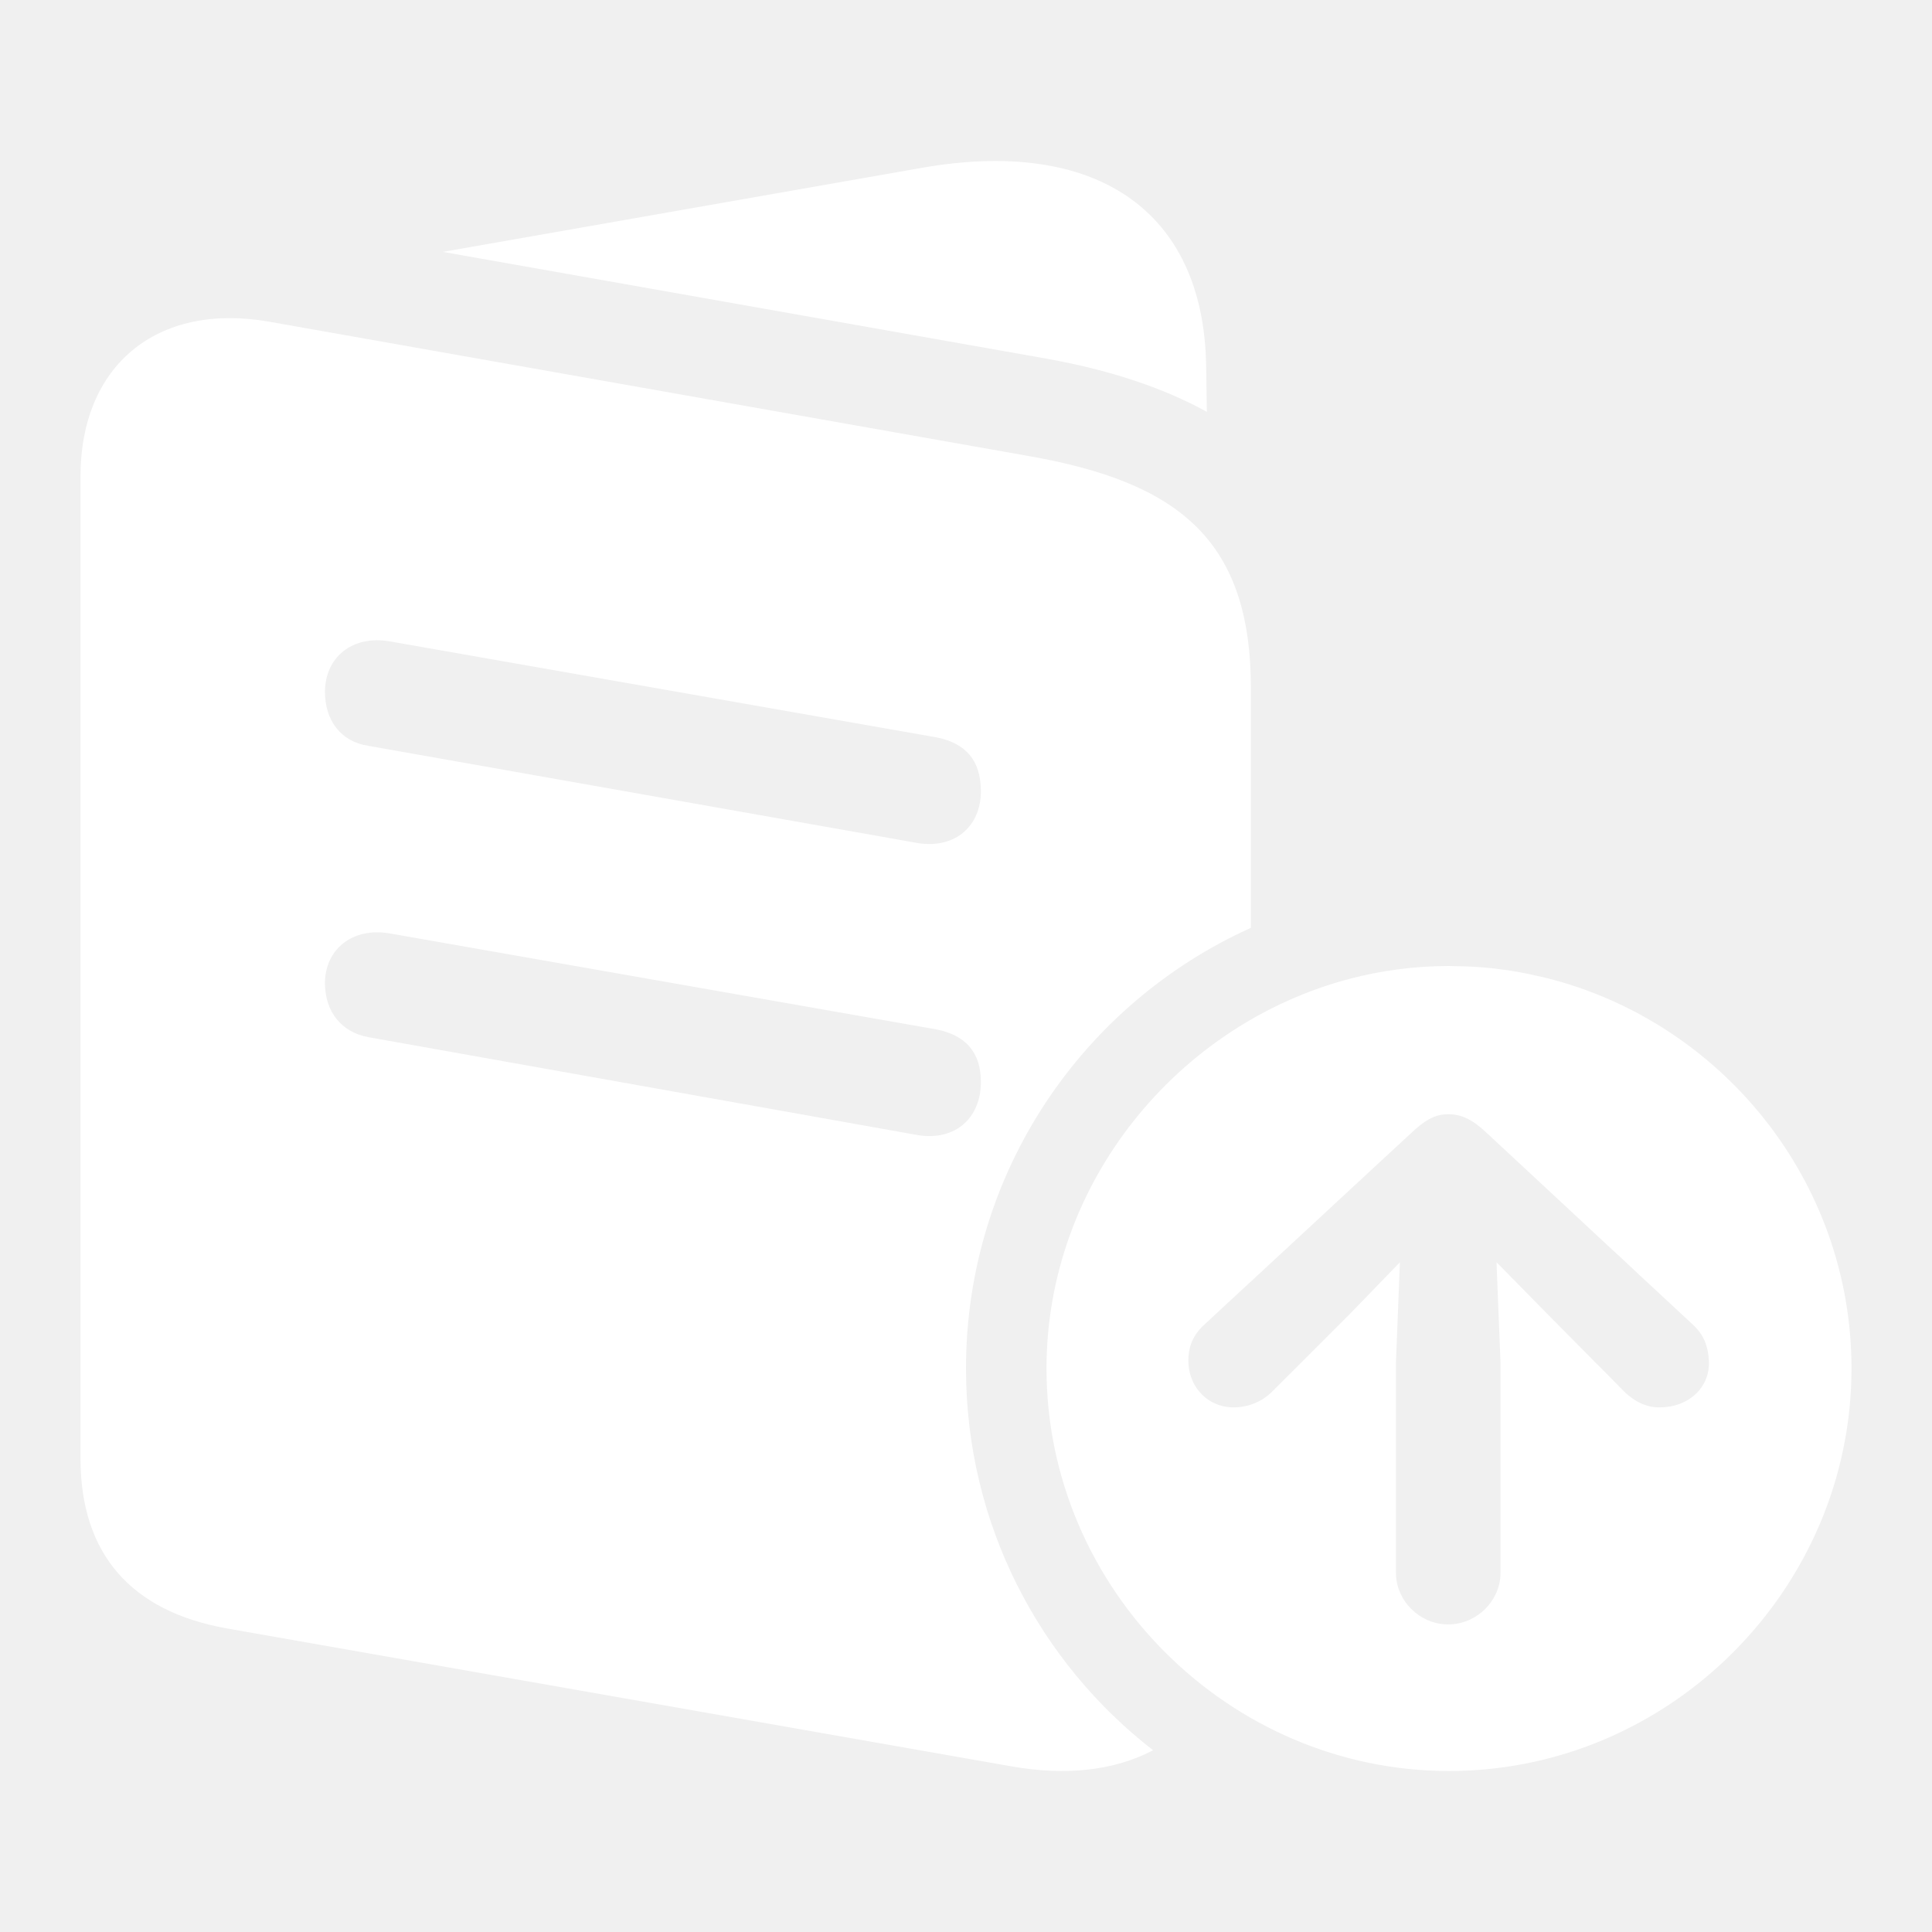
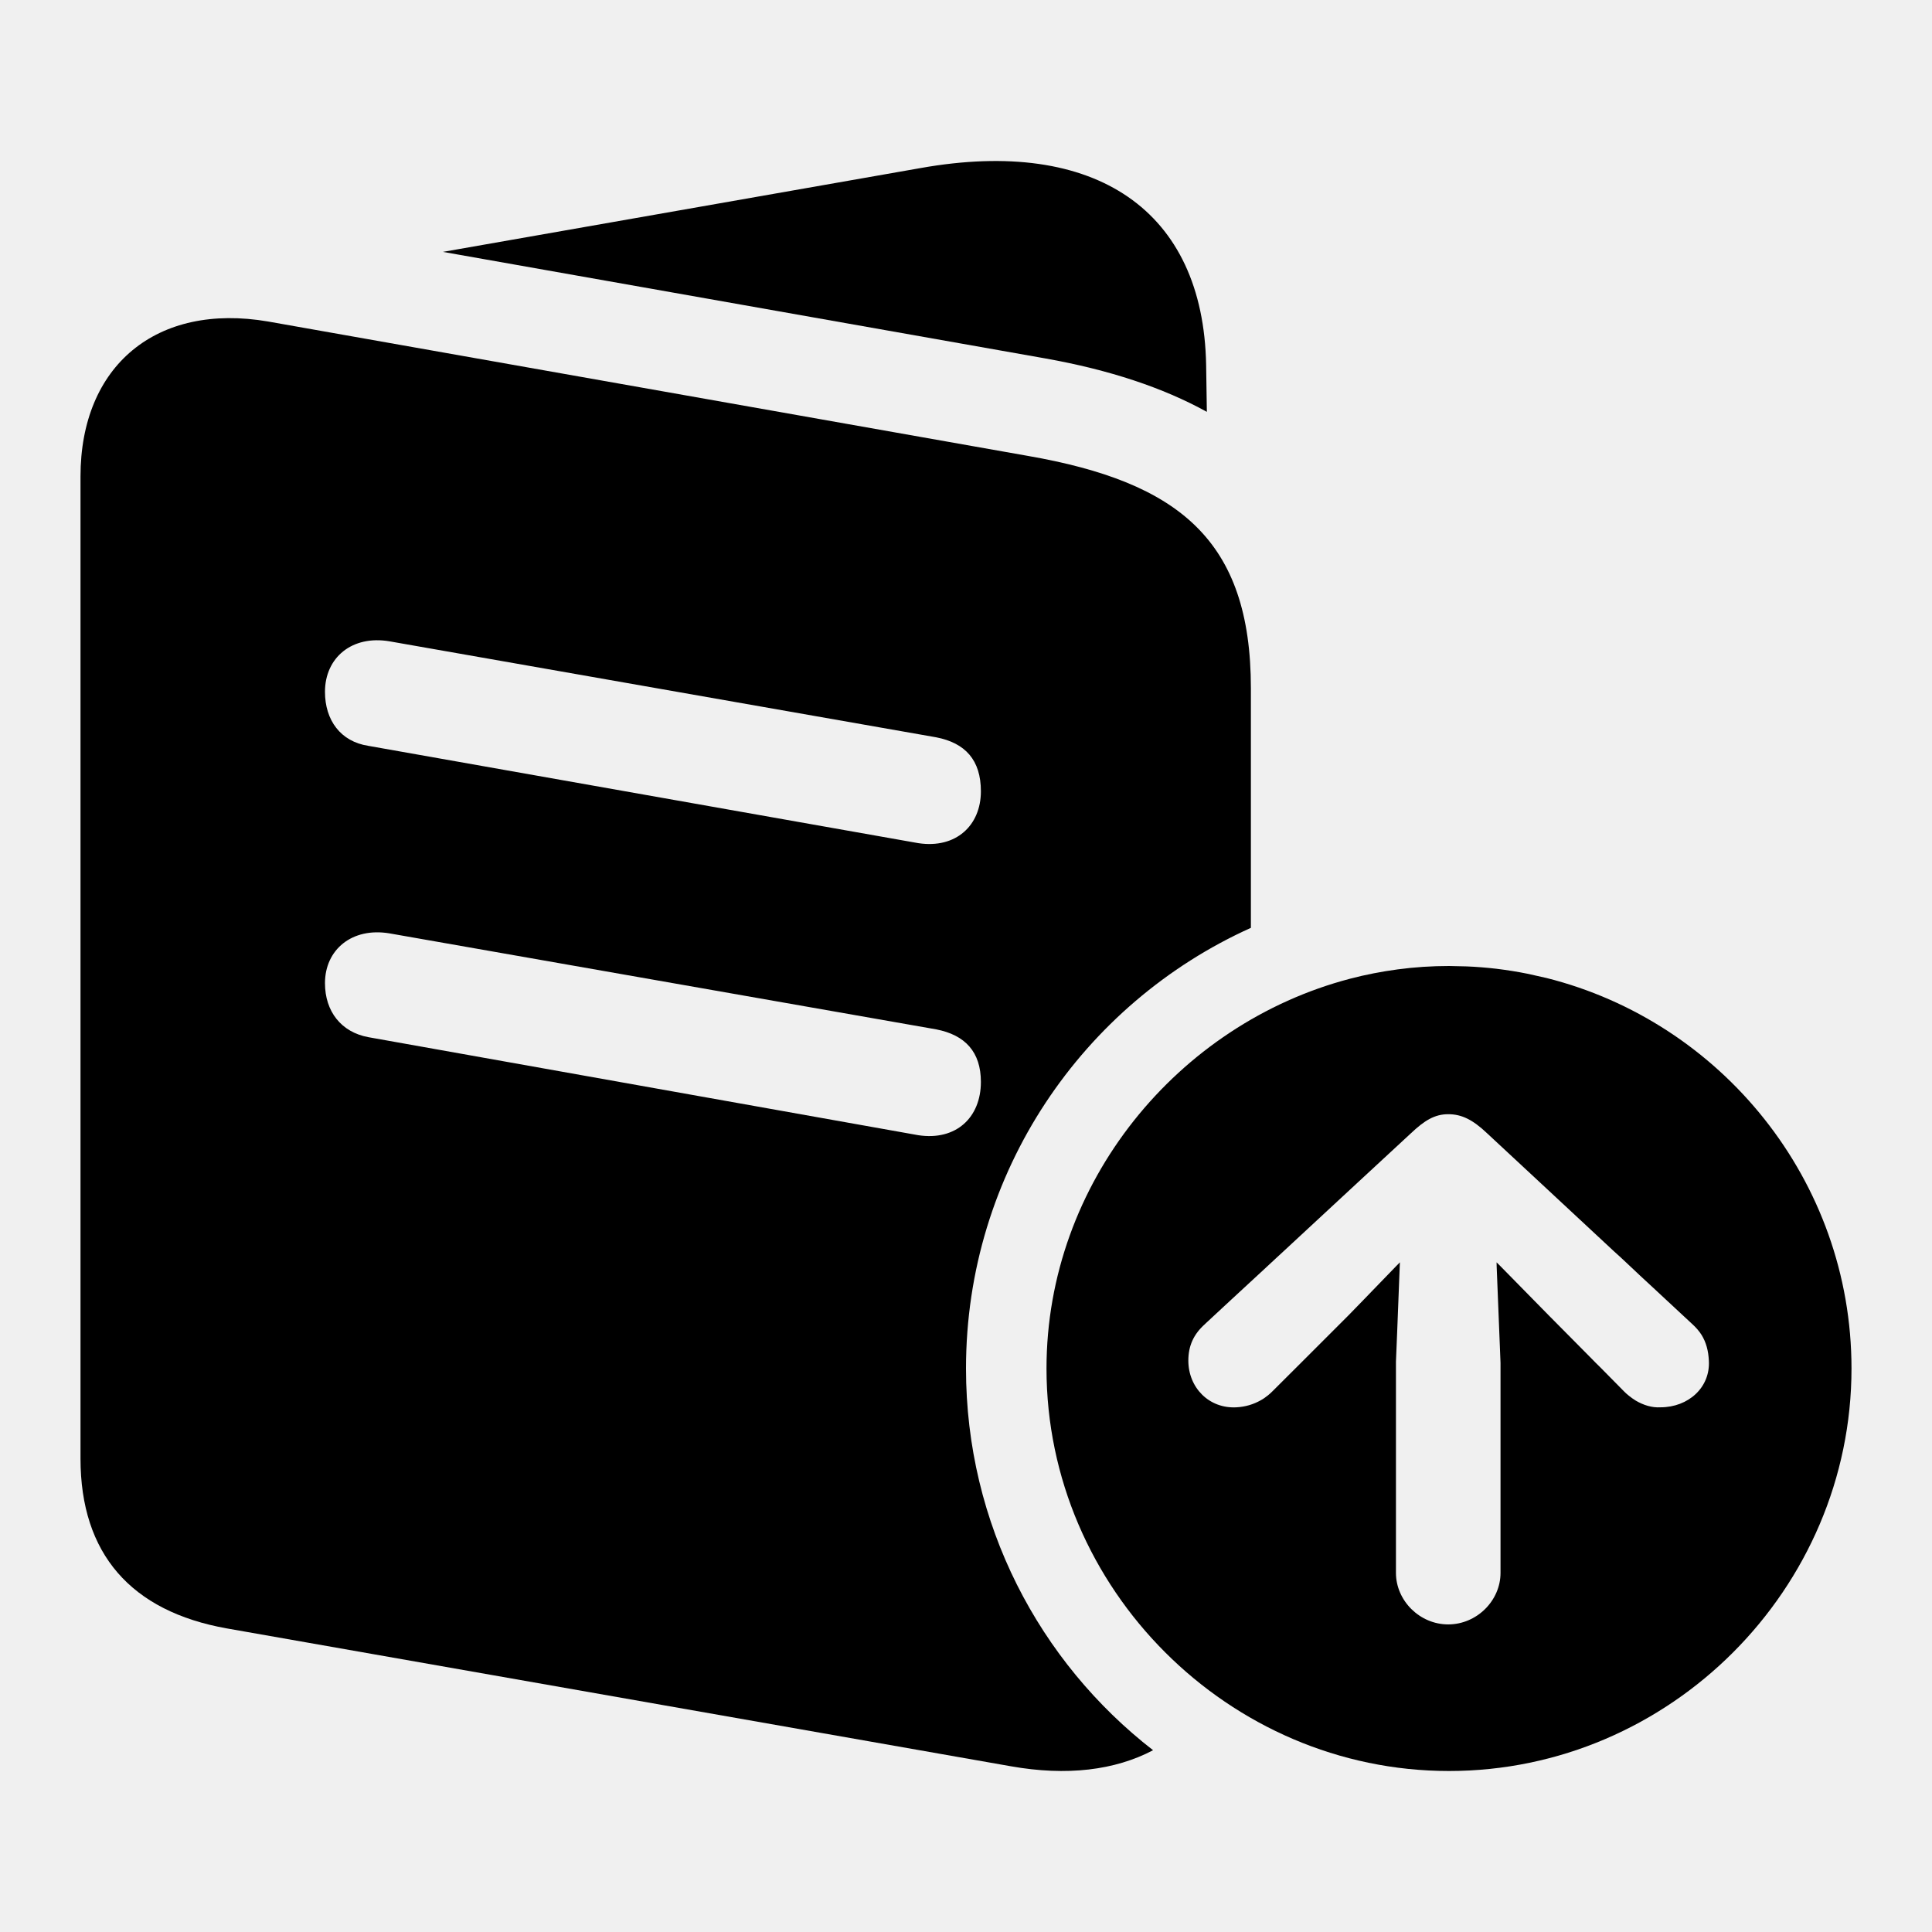
- <svg xmlns="http://www.w3.org/2000/svg" width="24" height="24" viewBox="0 0 24 24" fill="none">
-   <path d="M12.988 4.453L5.502 3.129L11.434 2.088C13.615 1.699 14.948 2.617 14.983 4.533L14.992 5.116C14.445 4.815 13.783 4.595 12.988 4.453Z" fill="white" />
-   <path fill-rule="evenodd" clip-rule="evenodd" d="M12.556 21.941L2.819 20.229C1.627 20.017 1 19.302 1 18.119V5.919C1 4.542 1.945 3.756 3.331 3.994L12.767 5.663C14.639 5.989 15.539 6.705 15.539 8.55V11.526C13.453 12.466 12 14.563 12 17C12 18.929 12.91 20.645 14.324 21.742C13.851 21.991 13.254 22.065 12.556 21.941ZM4.037 8.594C4.037 8.947 4.231 9.212 4.575 9.265L11.408 10.474C11.876 10.545 12.185 10.253 12.185 9.83C12.185 9.441 11.991 9.229 11.629 9.159L4.84 7.967C4.372 7.887 4.037 8.17 4.037 8.594ZM4.037 12.213C4.037 12.566 4.24 12.822 4.575 12.884L11.408 14.102C11.876 14.173 12.185 13.882 12.185 13.44C12.185 13.069 11.991 12.857 11.629 12.787L4.84 11.595C4.372 11.516 4.037 11.798 4.037 12.213Z" fill="white" />
-   <path fill-rule="evenodd" clip-rule="evenodd" d="M23 17C23 14.662 21.378 12.693 19.211 12.149L18.974 12.096C18.846 12.07 18.717 12.05 18.587 12.034C18.466 12.02 18.343 12.01 18.22 12.005L18 12C17.785 12 17.572 12.014 17.363 12.042C17.162 12.069 16.965 12.107 16.771 12.158C14.634 12.718 13 14.69 13 17C13 19.736 15.264 22 18 22C20.746 22 23 19.736 23 17ZM17.528 14.077L16.87 14.686L16.611 14.926L15.95 15.539L15.936 15.552L15.861 15.621L15.705 15.766L15.284 16.155L14.978 16.439L14.969 16.448C14.827 16.574 14.762 16.719 14.762 16.902C14.762 17.236 15.018 17.502 15.362 17.482C15.415 17.479 15.467 17.47 15.516 17.456C15.567 17.441 15.615 17.421 15.661 17.395C15.694 17.377 15.723 17.356 15.753 17.332L15.782 17.307L15.805 17.285L16.204 16.887L16.417 16.674L16.75 16.341L16.929 16.157L17.342 15.73L17.39 15.681L17.388 15.729L17.357 16.525L17.341 16.914V19.539C17.341 19.884 17.636 20.179 17.99 20.179C18.345 20.179 18.64 19.884 18.64 19.539V16.931L18.592 15.729L18.591 15.681L18.64 15.73L19.24 16.341L19.578 16.682L19.78 16.886L19.824 16.931L19.875 16.981L20.175 17.285L20.201 17.31L20.233 17.337C20.261 17.359 20.288 17.38 20.32 17.399C20.413 17.454 20.521 17.489 20.628 17.482C20.972 17.482 21.248 17.236 21.228 16.902C21.222 16.78 21.195 16.676 21.137 16.582C21.107 16.535 21.069 16.491 21.022 16.448L21.012 16.439L20.628 16.082L20.541 16.001L20.366 15.839L20.275 15.753L20.133 15.62L20.047 15.542L19.371 14.913L19.111 14.671L18.472 14.077C18.295 13.909 18.157 13.841 17.99 13.841C17.823 13.841 17.695 13.919 17.528 14.077Z" fill="white" />
+ <svg xmlns="http://www.w3.org/2000/svg" viewBox="0 0 24 24" fill="none">
+   <path d="M12.988 4.453L5.502 3.129L11.434 2.088C13.615 1.699 14.948 2.617 14.983 4.533L14.992 5.116C14.445 4.815 13.783 4.595 12.988 4.453Z" fill="currentColor" />
+   <path fill-rule="evenodd" clip-rule="evenodd" d="M12.556 21.941L2.819 20.229C1.627 20.017 1 19.302 1 18.119V5.919C1 4.542 1.945 3.756 3.331 3.994L12.767 5.663C14.639 5.989 15.539 6.705 15.539 8.55V11.526C13.453 12.466 12 14.563 12 17C12 18.929 12.91 20.645 14.324 21.742C13.851 21.991 13.254 22.065 12.556 21.941ZM4.037 8.594C4.037 8.947 4.231 9.212 4.575 9.265L11.408 10.474C11.876 10.545 12.185 10.253 12.185 9.83C12.185 9.441 11.991 9.229 11.629 9.159L4.84 7.967C4.372 7.887 4.037 8.17 4.037 8.594ZM4.037 12.213C4.037 12.566 4.24 12.822 4.575 12.884L11.408 14.102C11.876 14.173 12.185 13.882 12.185 13.44C12.185 13.069 11.991 12.857 11.629 12.787L4.84 11.595C4.372 11.516 4.037 11.798 4.037 12.213Z" fill="currentColor" />
+   <path fill-rule="evenodd" clip-rule="evenodd" d="M23 17C23 14.662 21.378 12.693 19.211 12.149L18.974 12.096C18.846 12.07 18.717 12.05 18.587 12.034C18.466 12.02 18.343 12.01 18.22 12.005L18 12C17.785 12 17.572 12.014 17.363 12.042C17.162 12.069 16.965 12.107 16.771 12.158C14.634 12.718 13 14.69 13 17C13 19.736 15.264 22 18 22C20.746 22 23 19.736 23 17ZM17.528 14.077L16.87 14.686L16.611 14.926L15.95 15.539L15.936 15.552L15.861 15.621L15.705 15.766L15.284 16.155L14.978 16.439L14.969 16.448C14.827 16.574 14.762 16.719 14.762 16.902C14.762 17.236 15.018 17.502 15.362 17.482C15.415 17.479 15.467 17.47 15.516 17.456C15.567 17.441 15.615 17.421 15.661 17.395C15.694 17.377 15.723 17.356 15.753 17.332L15.782 17.307L15.805 17.285L16.204 16.887L16.417 16.674L16.75 16.341L16.929 16.157L17.342 15.73L17.39 15.681L17.388 15.729L17.357 16.525L17.341 16.914V19.539C17.341 19.884 17.636 20.179 17.99 20.179C18.345 20.179 18.64 19.884 18.64 19.539V16.931L18.592 15.729L18.591 15.681L18.64 15.73L19.24 16.341L19.578 16.682L19.78 16.886L19.824 16.931L19.875 16.981L20.175 17.285L20.201 17.31L20.233 17.337C20.261 17.359 20.288 17.38 20.32 17.399C20.413 17.454 20.521 17.489 20.628 17.482C20.972 17.482 21.248 17.236 21.228 16.902C21.222 16.78 21.195 16.676 21.137 16.582C21.107 16.535 21.069 16.491 21.022 16.448L21.012 16.439L20.628 16.082L20.541 16.001L20.366 15.839L20.275 15.753L20.133 15.62L20.047 15.542L19.371 14.913L19.111 14.671L18.472 14.077C18.295 13.909 18.157 13.841 17.99 13.841C17.823 13.841 17.695 13.919 17.528 14.077Z" fill="currentColor" />
</svg>
